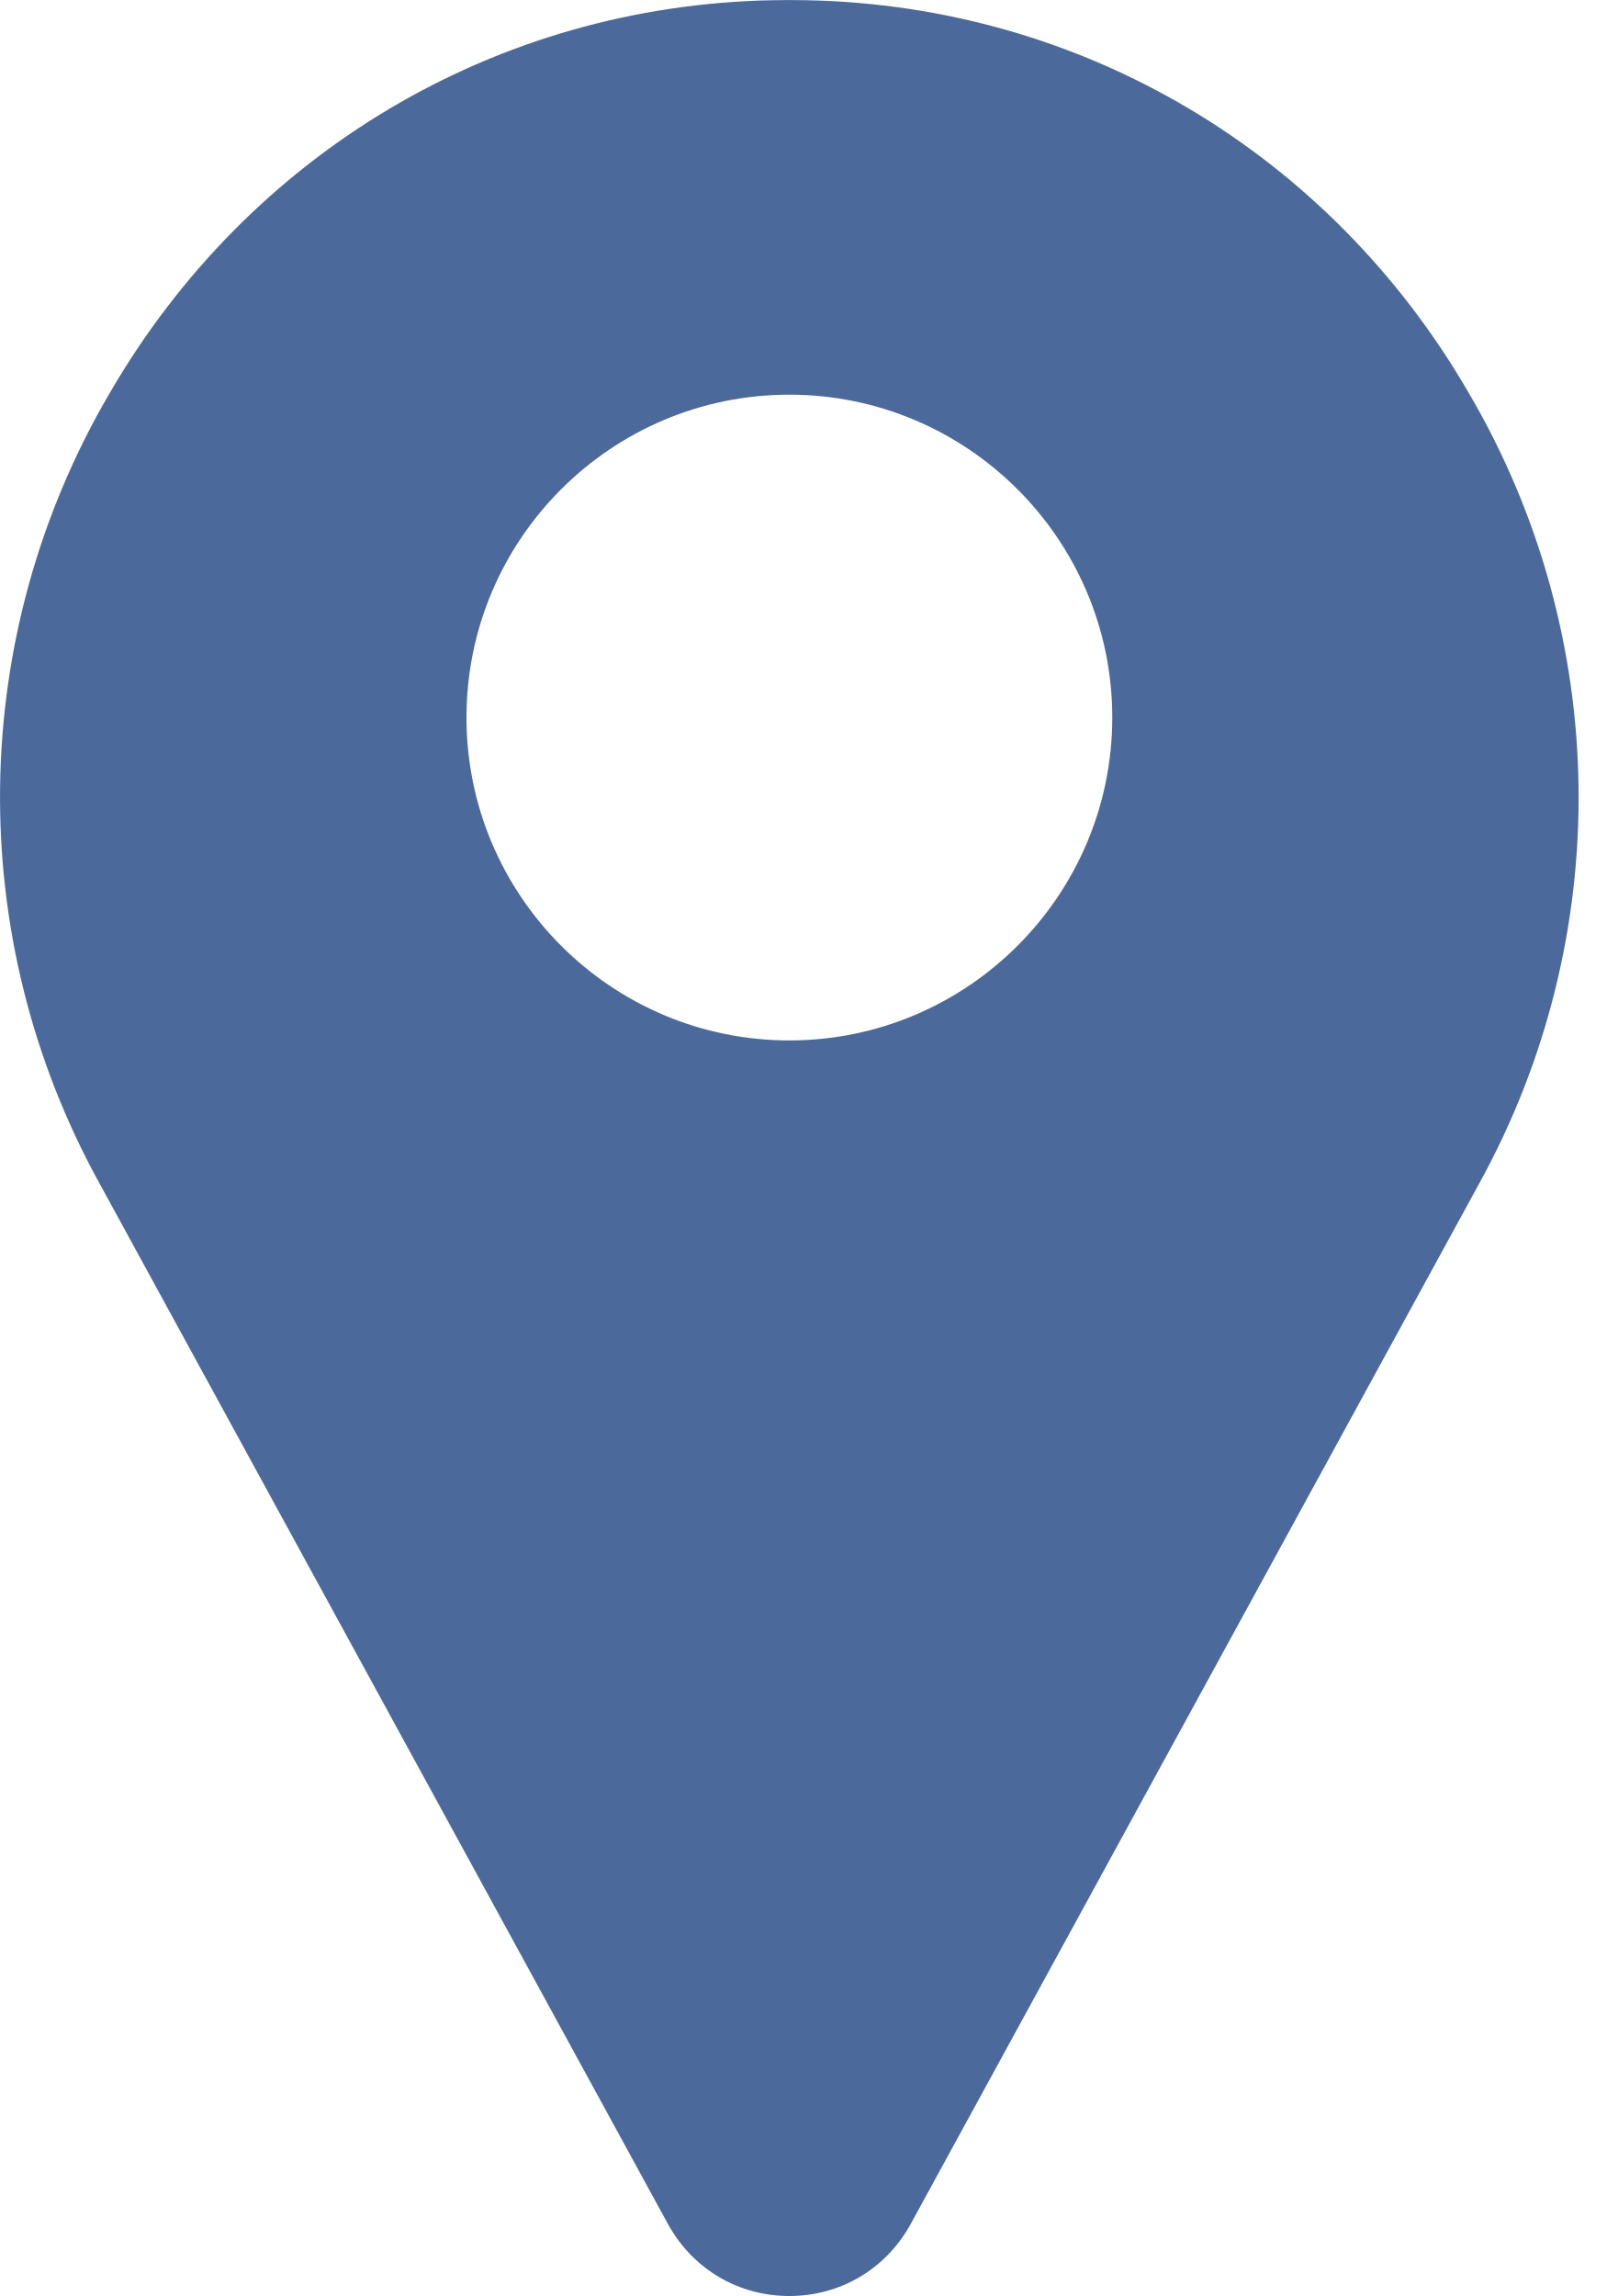
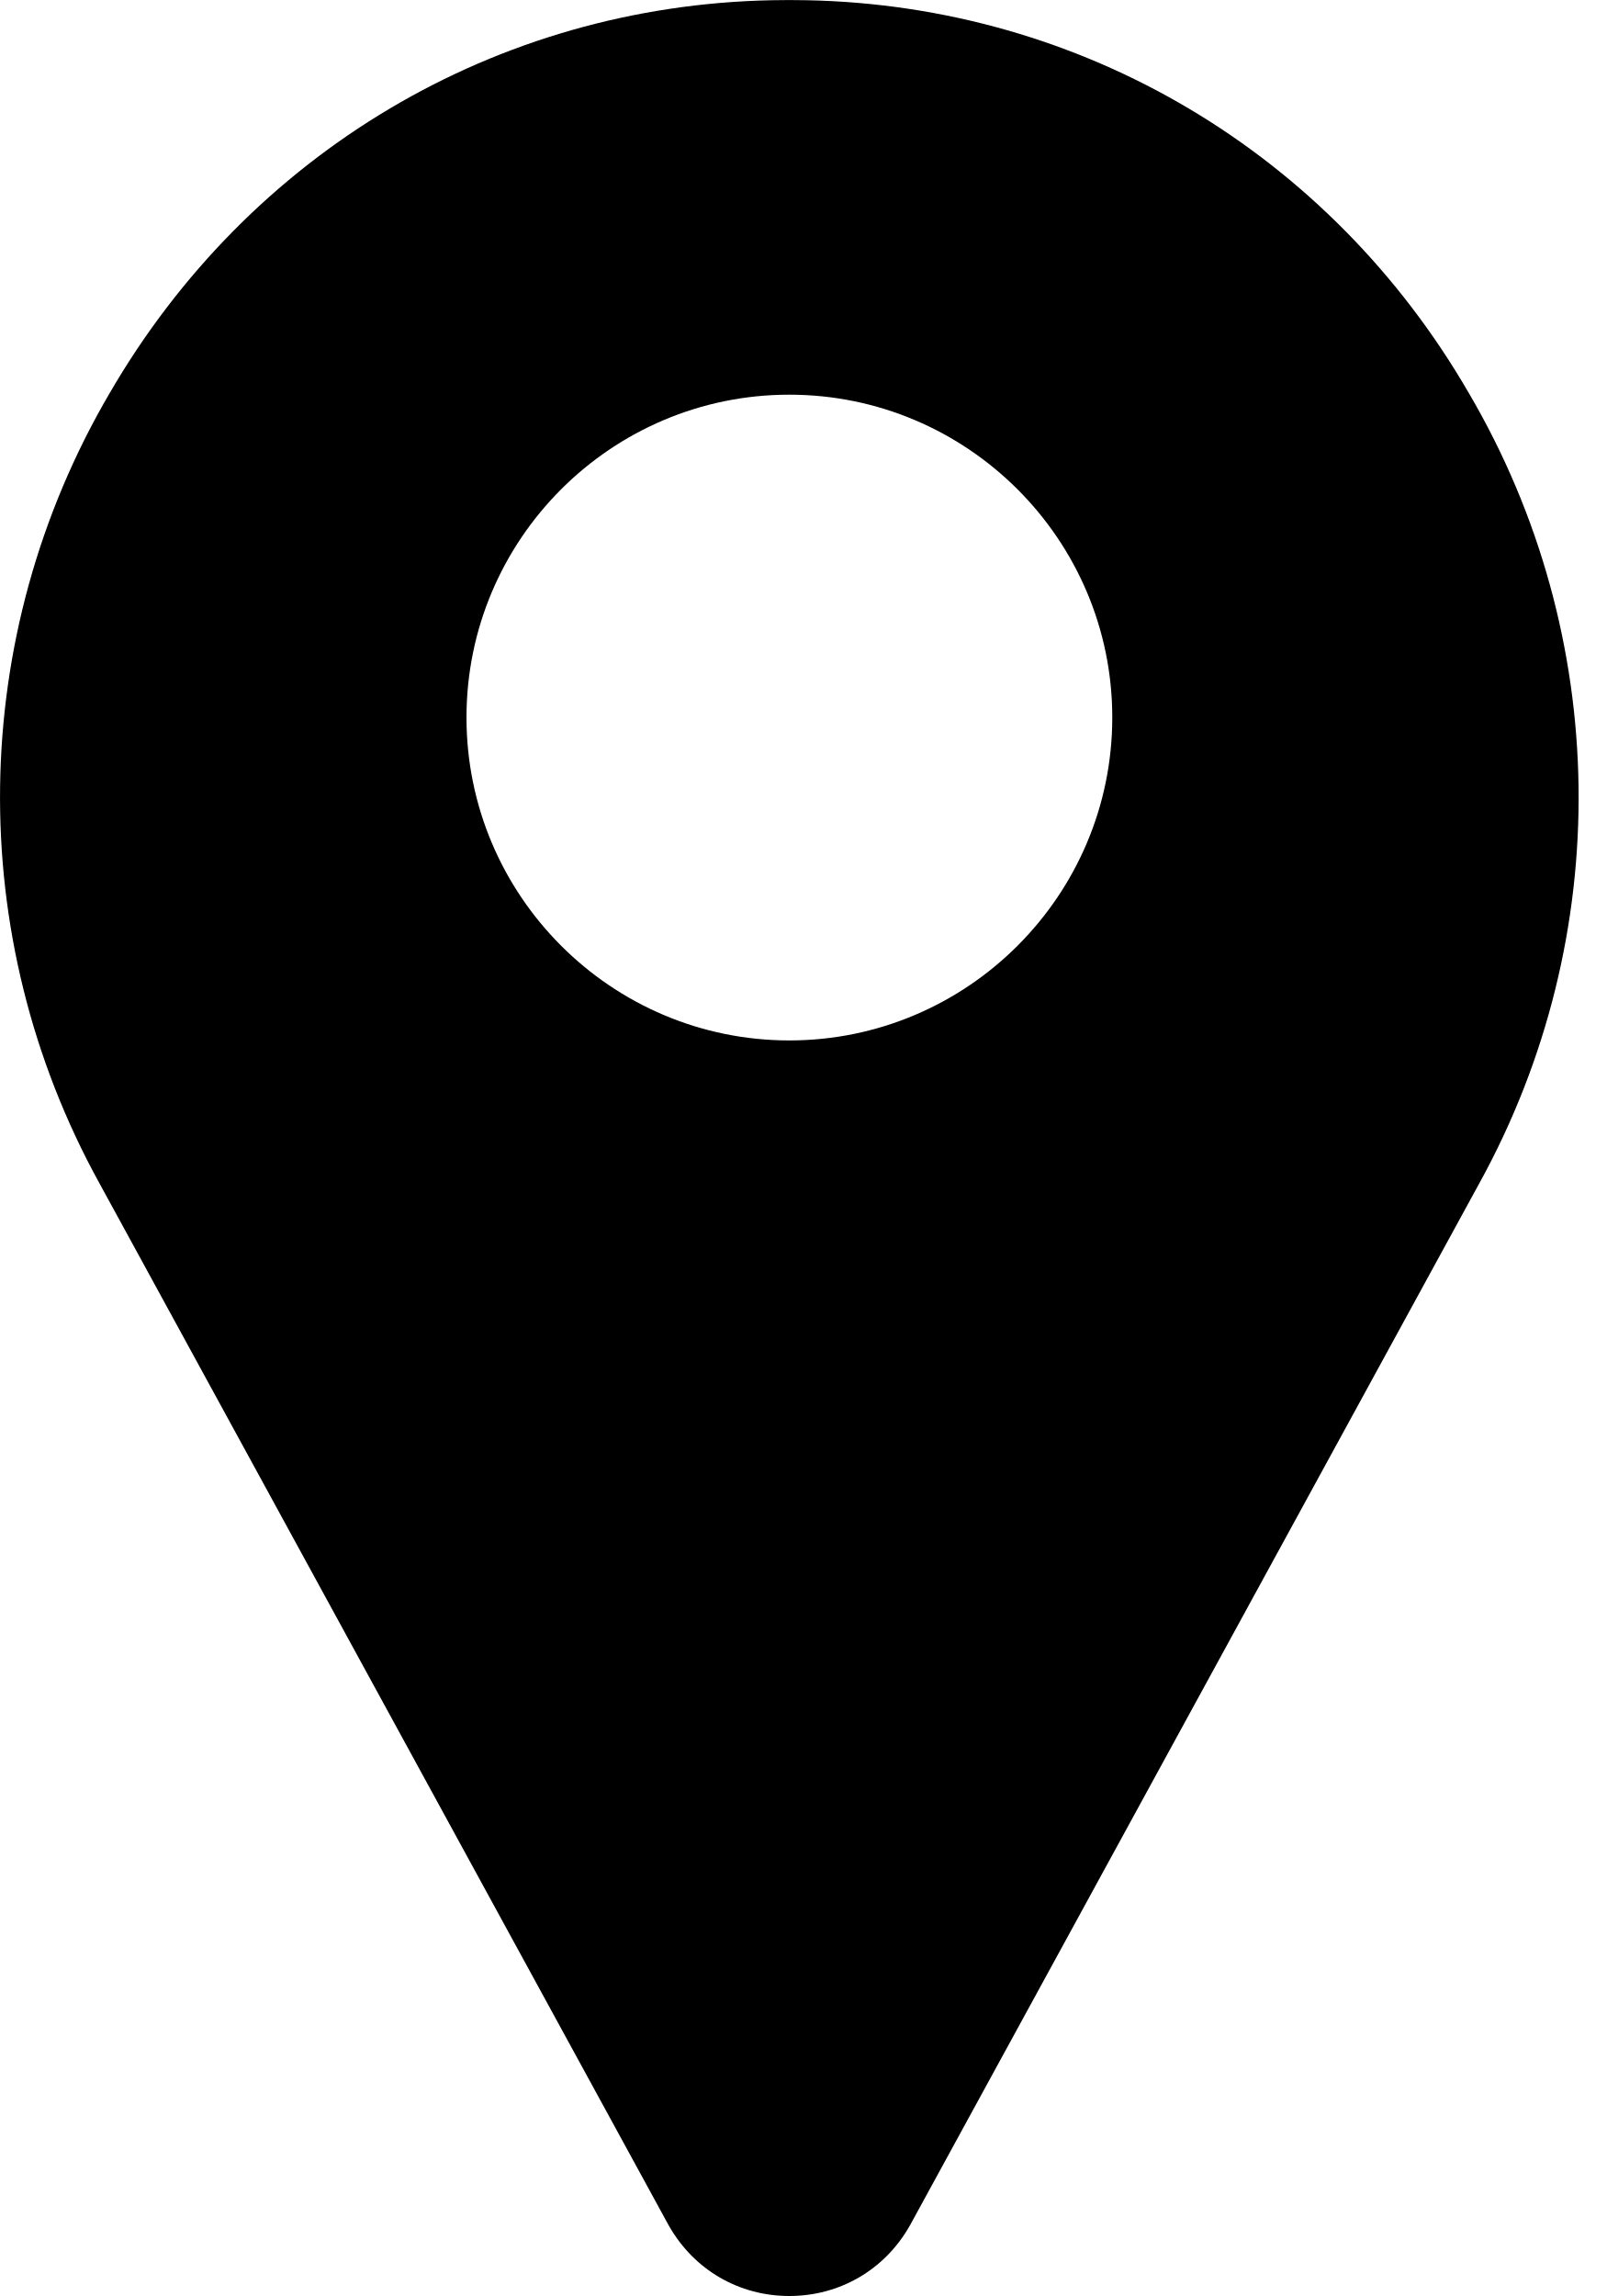
<svg xmlns="http://www.w3.org/2000/svg" height="20" width="14">
-   <path d="M12.797 3.425C11.584 1.33 9.427.05 7.03.002a7.483 7.483 0 00-.308 0C4.325.05 2.17 1.33.955 3.425a6.963 6.963 0 00-.09 6.88l4.959 9.077.007.012c.218.38.609.606 1.045.606.437 0 .828-.226 1.046-.606l.007-.012 4.96-9.077a6.963 6.963 0 00-.092-6.88zm-5.92 5.638c-1.552 0-2.813-1.262-2.813-2.813s1.261-2.812 2.812-2.812S9.69 4.699 9.69 6.25 8.427 9.063 6.876 9.063z" fill="#4b6a9b" />
+   <path d="M12.797 3.425C11.584 1.33 9.427.05 7.03.002a7.483 7.483 0 00-.308 0C4.325.05 2.17 1.33.955 3.425a6.963 6.963 0 00-.09 6.88l4.959 9.077.007.012c.218.38.609.606 1.045.606.437 0 .828-.226 1.046-.606l.007-.012 4.96-9.077a6.963 6.963 0 00-.092-6.88zm-5.92 5.638c-1.552 0-2.813-1.262-2.813-2.813s1.261-2.812 2.812-2.812S9.69 4.699 9.69 6.25 8.427 9.063 6.876 9.063z" />
</svg>
